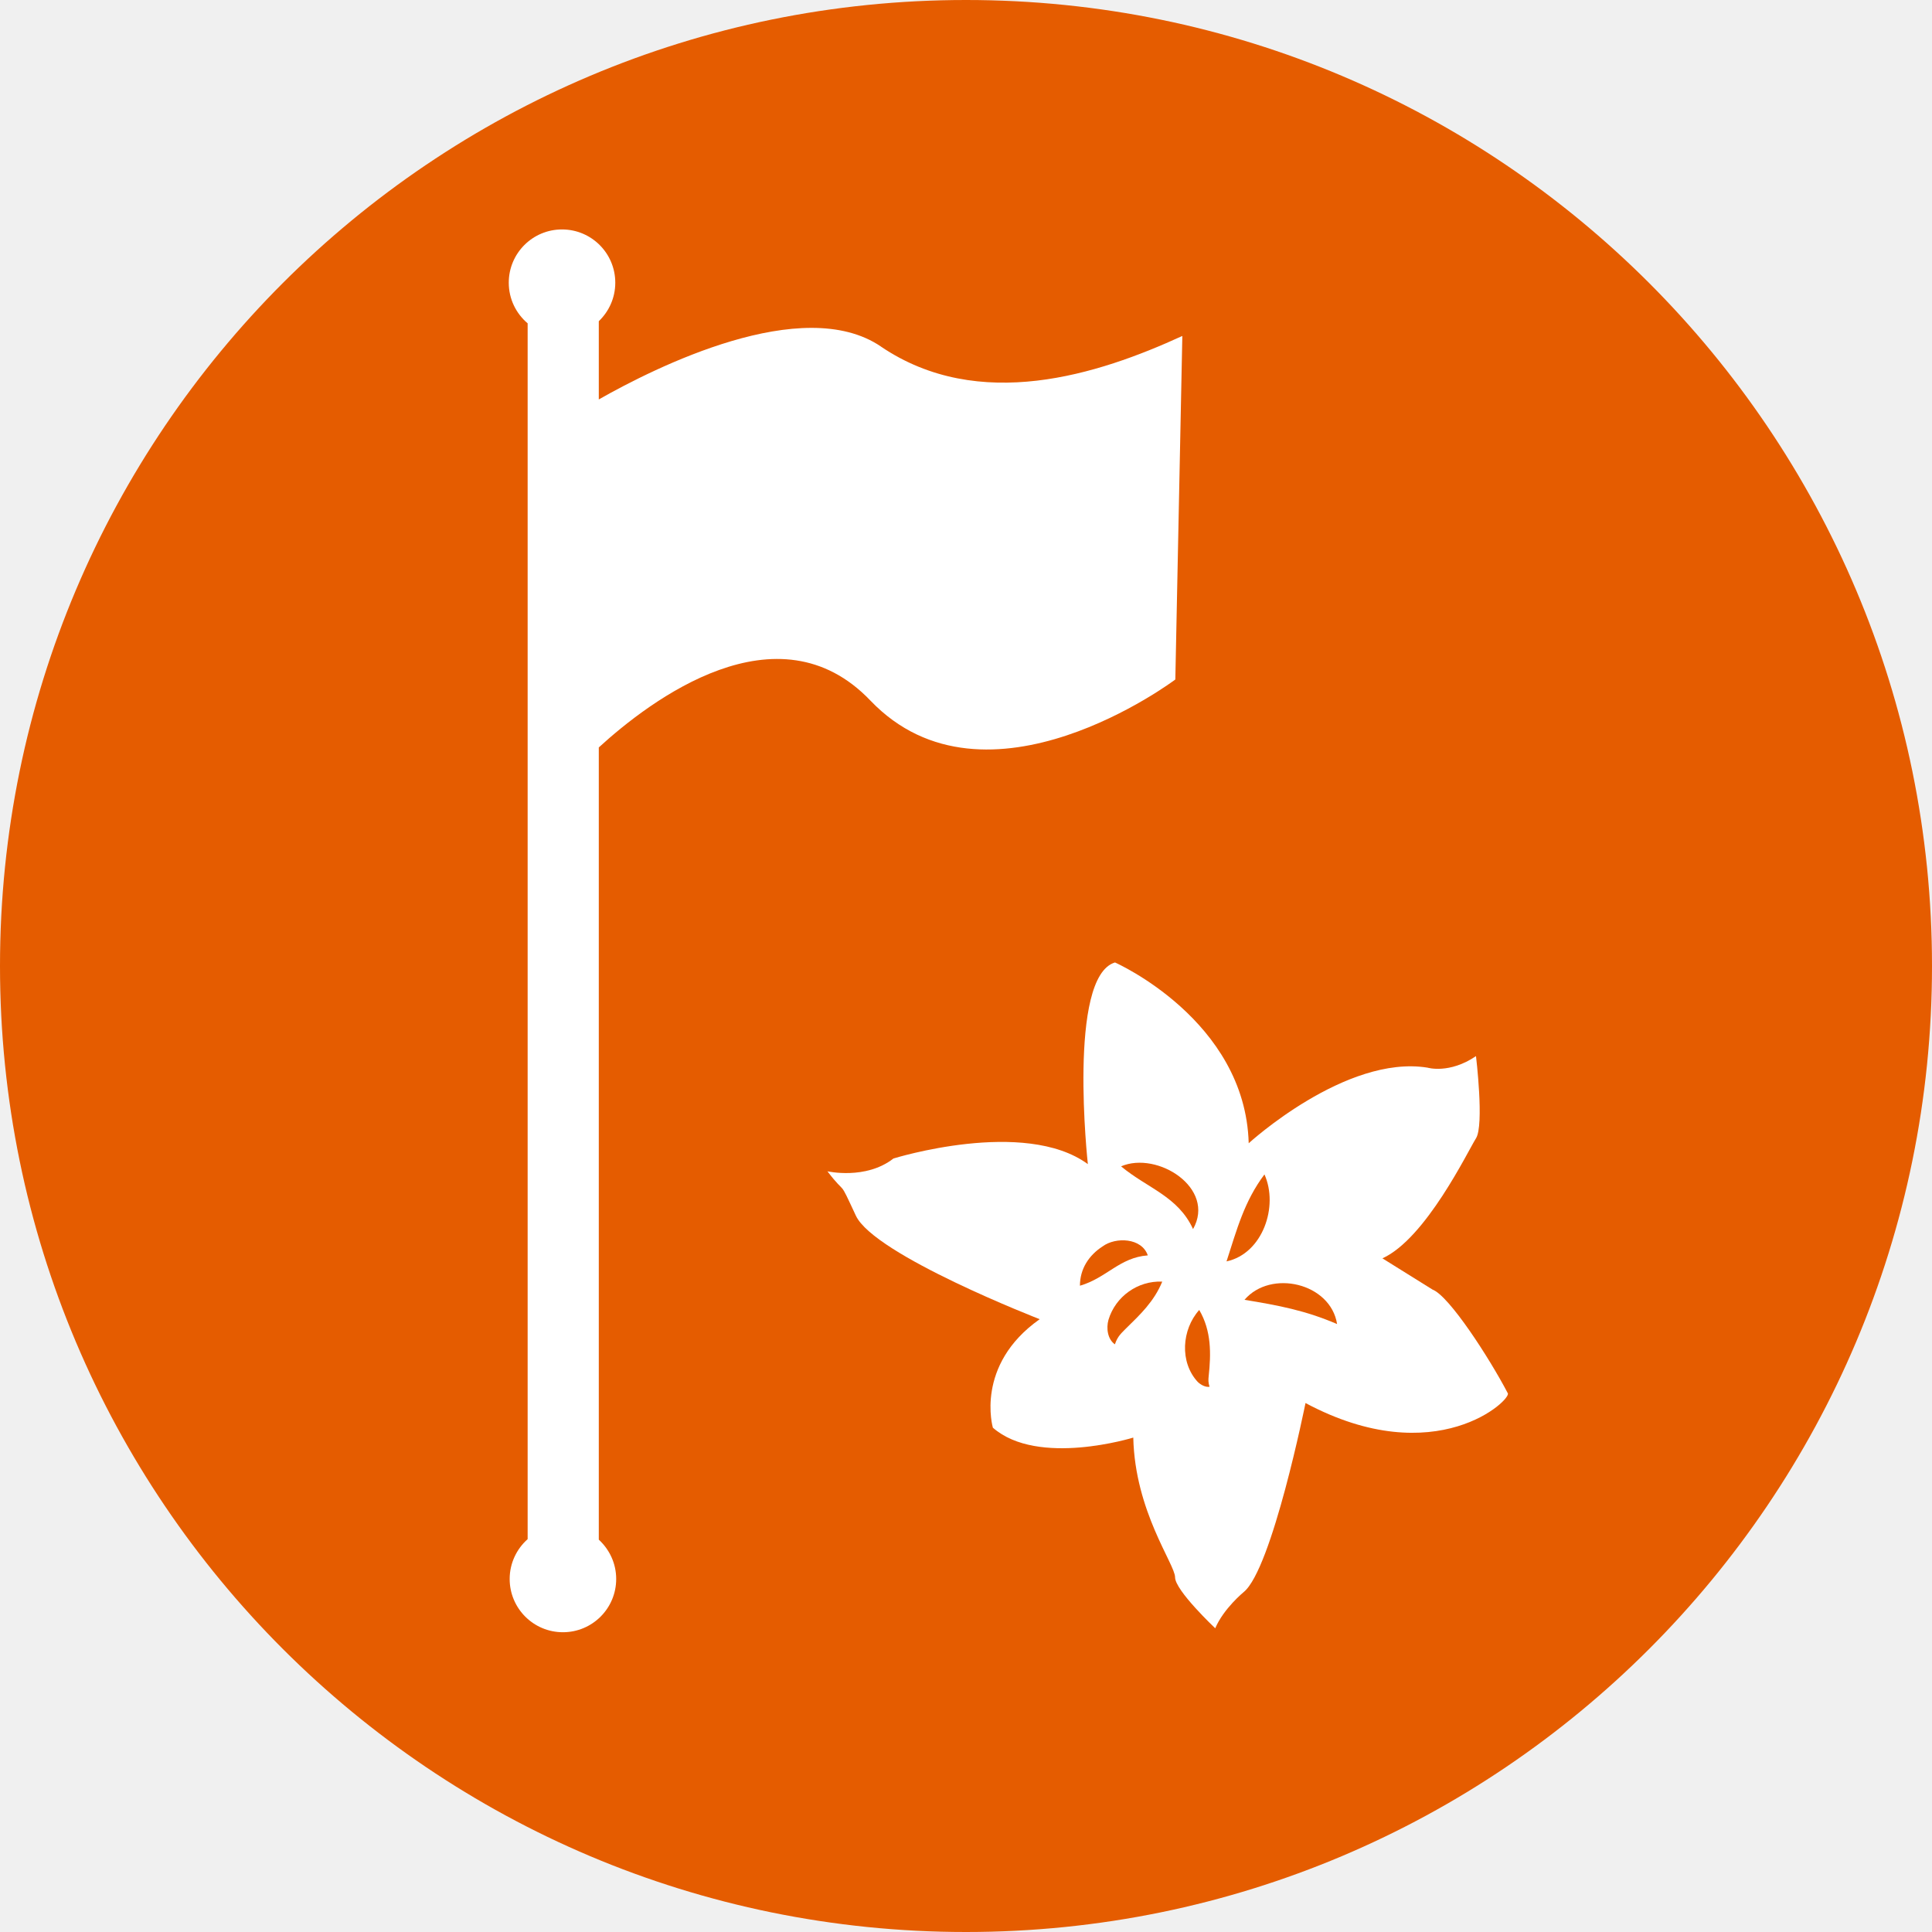
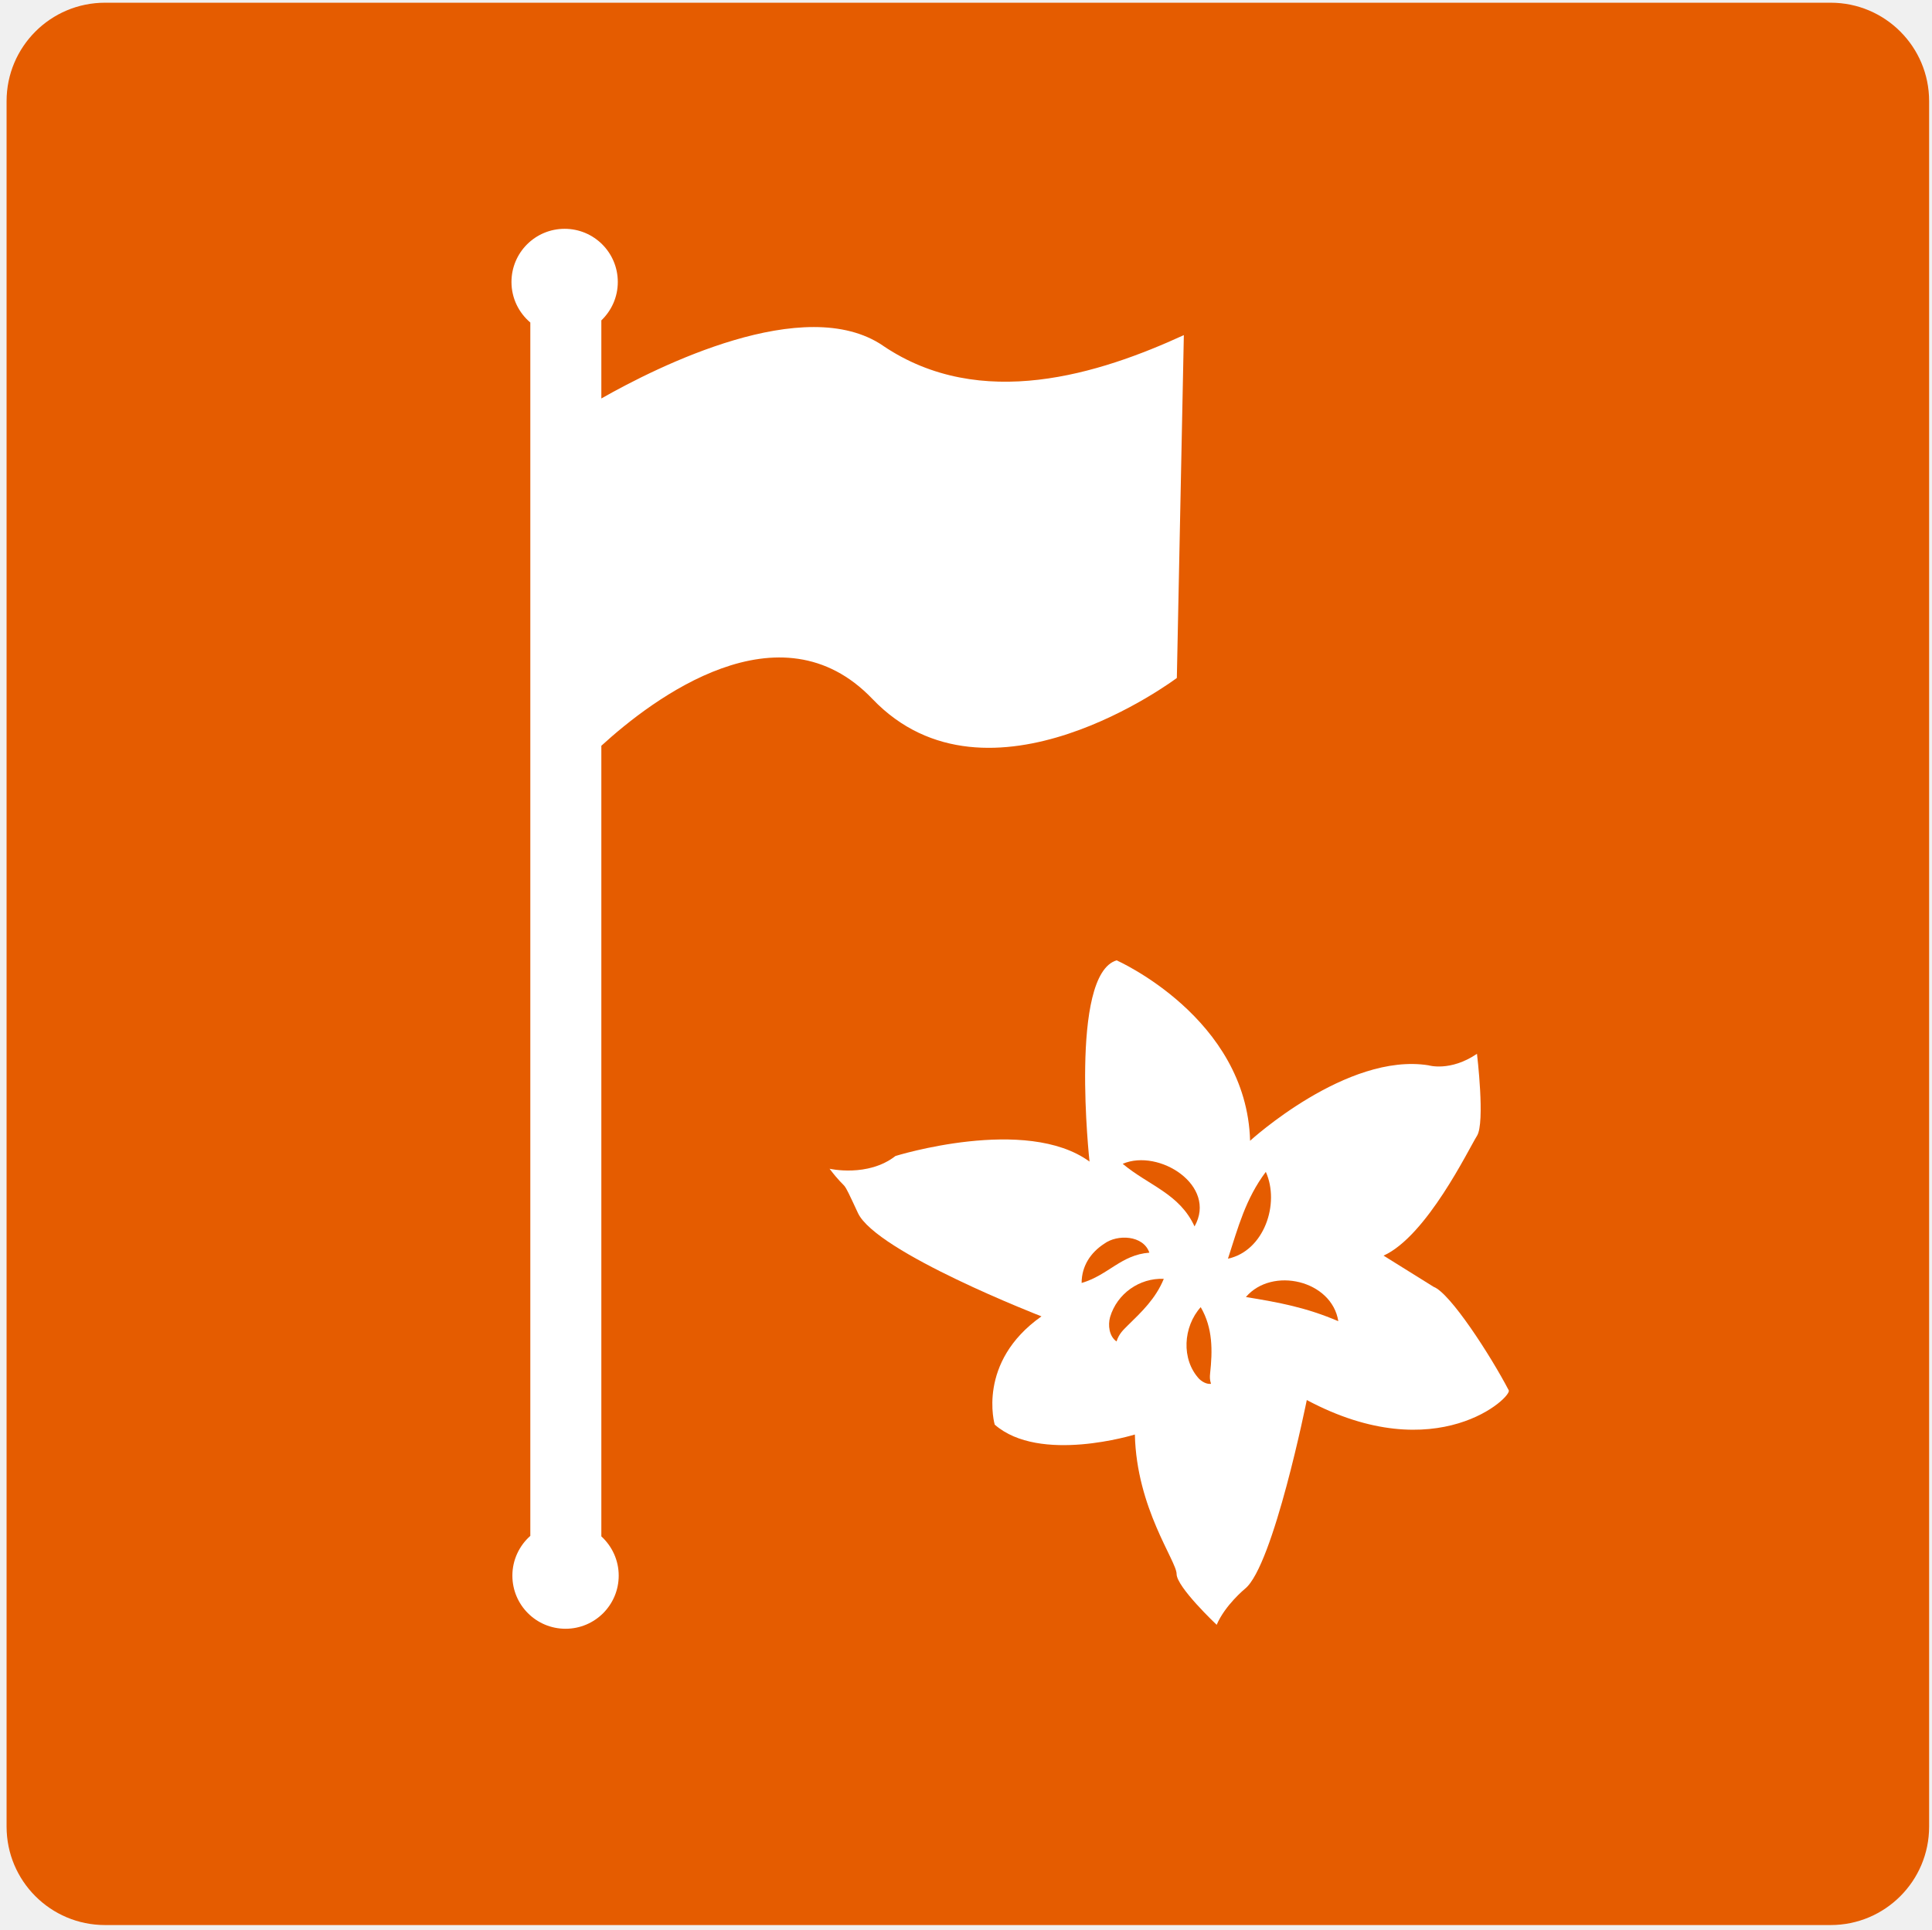
- <svg xmlns="http://www.w3.org/2000/svg" id="icon--og-cf" viewBox="0 0 234.34 234.34">
-   <circle cx="117.17" cy="117.17" r="117.17" fill="#e55c00" />
-   <path d="M106.85,42.03c-9.5-6.44-27.37,2.53-34.22,6.42v-9.49c1.23-1.18,2-2.83,2-4.67,0-3.57-2.89-6.46-6.46-6.46s-6.46,2.89-6.46,6.46c0,1.98.89,3.74,2.29,4.93v147.47c-1.33,1.18-2.18,2.91-2.18,4.83,0,3.57,2.89,6.46,6.46,6.46s6.46-2.89,6.46-6.46c0-1.89-.82-3.58-2.11-4.77v-96.09c6.24-5.71,21.7-17.45,32.94-5.69,14.07,14.72,36.99-2.55,36.99-2.55l.85-41.67c-10.2,4.68-24.66,9.35-36.57,1.28h0Z" fill="#fff" />
+ <svg xmlns="http://www.w3.org/2000/svg" id="icon--og-cf" viewBox="0 0 234.76 234.55">
+   <rect x=".8" y=".33" width="233.61" height="233.64" rx="11.96" ry="11.96" fill="#e55c00" />
+   <path d="M107.29,42.01c-9.5-6.44-27.37,2.53-34.22,6.42v-9.49c1.23-1.18,2-2.83,2-4.67,0-3.57-2.89-6.46-6.46-6.46s-6.46,2.89-6.46,6.46c0,1.98.89,3.74,2.29,4.93v147.47c-1.33,1.18-2.18,2.91-2.18,4.83,0,3.57,2.89,6.46,6.46,6.46s6.46-2.89,6.46-6.46c0-1.89-.82-3.58-2.11-4.77v-96.09c6.24-5.71,21.7-17.45,32.94-5.69,14.07,14.72,36.99-2.55,36.99-2.55l.85-41.67c-10.2,4.68-24.66,9.35-36.57,1.28h0Z" fill="#fff" />
  <g>
-     <path d="M135.24,116.74s15.81,6.98,16.22,21.93c0,0,11.76-10.77,21.69-9.17,0,0,2.64.8,5.88-1.4,0,0,1.01,8.37,0,9.97-1.01,1.6-6.08,12.16-11.35,14.56l6.08,3.79c2.02.76,6.91,8.33,9.12,12.56.58.69-8.68,9.66-24.53,1.2,0,0-4.05,20.14-7.5,22.93,0,0-2.43,1.99-3.45,4.39,0,0-4.87-4.59-4.87-6.18s-4.87-7.98-5.07-16.95c0,0-11.56,3.59-17.03-1.2,0,0-2.23-7.58,5.68-13.16,0,0-20.07-7.78-22.3-12.56-2.23-4.79-1.01-2.19-3.45-5.38,0,0,4.65,1.07,8.01-1.55,0,0,15.88-4.95,23.58.68,0,0-2.5-22.72,3.29-24.46h0Z" fill="#fff" />
-     <path d="M153.37,142.45c1.74,3.86-.21,9.61-4.6,10.55,1.25-3.85,2.14-7.27,4.6-10.55h0Z" fill="#e55c00" />
-     <path d="M135.98,141.47c4.41-1.89,11.53,2.65,8.73,7.61-1.83-3.99-5.54-4.95-8.73-7.61h0Z" fill="#e55c00" />
-     <path d="M130.99,155.95c0-2.04,1.08-3.69,2.75-4.77,1.59-1.17,4.75-1.05,5.48,1.09-3.44.26-4.99,2.74-8.23,3.68h0Z" fill="#e55c00" />
-     <path d="M140.97,155.46c-.98,2.39-2.67,3.99-4.4,5.68-.48.5-1.01.91-1.34,1.92-.9-.63-1.06-1.97-.78-2.97.85-2.84,3.56-4.76,6.51-4.64h0Z" fill="#e55c00" />
-     <path d="M145.46,158.89c1.49,2.55,1.44,5.31,1.14,8.08-.04.39-.05.72.11,1.24-.51.07-1.06-.24-1.43-.59-2.22-2.39-1.95-6.35.18-8.73h0Z" fill="#e55c00" />
-     <path d="M150.95,157.66c3.19-3.73,10.45-2.04,11.23,2.94-3.84-1.65-7.12-2.27-11.23-2.94h0Z" fill="#e55c00" />
+     <path d="M135.68,116.72s15.81,6.98,16.22,21.93c0,0,11.76-10.77,21.69-9.17,0,0,2.64.8,5.88-1.4,0,0,1.01,8.37,0,9.97-1.01,1.6-6.08,12.16-11.35,14.56l6.08,3.79c2.02.76,6.91,8.33,9.12,12.56.58.69-8.68,9.66-24.53,1.2,0,0-4.05,20.14-7.5,22.93,0,0-2.43,1.99-3.45,4.39,0,0-4.87-4.59-4.87-6.18s-4.87-7.98-5.07-16.95c0,0-11.56,3.59-17.03-1.2,0,0-2.23-7.58,5.68-13.16,0,0-20.07-7.78-22.3-12.56-2.23-4.79-1.01-2.19-3.45-5.38,0,0,4.65,1.07,8.01-1.55,0,0,15.88-4.95,23.58.68,0,0-2.5-22.72,3.29-24.46h0Z" fill="#fff" />
+     <path d="M153.81,142.43c1.74,3.86-.21,9.61-4.6,10.55,1.25-3.85,2.14-7.27,4.6-10.55h0Z" fill="#e55c00" />
+     <path d="M136.42,141.45c4.41-1.89,11.53,2.65,8.73,7.61-1.83-3.99-5.54-4.95-8.73-7.61h0Z" fill="#e55c00" />
+     <path d="M131.43,155.93c0-2.04,1.08-3.69,2.75-4.77,1.59-1.17,4.75-1.05,5.48,1.09-3.44.26-4.99,2.74-8.23,3.68h0Z" fill="#e55c00" />
+     <path d="M141.41,155.44c-.98,2.39-2.67,3.99-4.4,5.68-.48.5-1.01.91-1.34,1.92-.9-.63-1.06-1.97-.78-2.97.85-2.84,3.56-4.76,6.51-4.64h0Z" fill="#e55c00" />
+     <path d="M145.9,158.87c1.49,2.55,1.44,5.31,1.14,8.08-.04.39-.05.72.11,1.24-.51.07-1.06-.24-1.43-.59-2.22-2.39-1.95-6.35.18-8.73h0Z" fill="#e55c00" />
+     <path d="M151.39,157.64c3.19-3.73,10.45-2.04,11.23,2.94-3.84-1.65-7.12-2.27-11.23-2.94h0Z" fill="#e55c00" />
  </g>
</svg>
